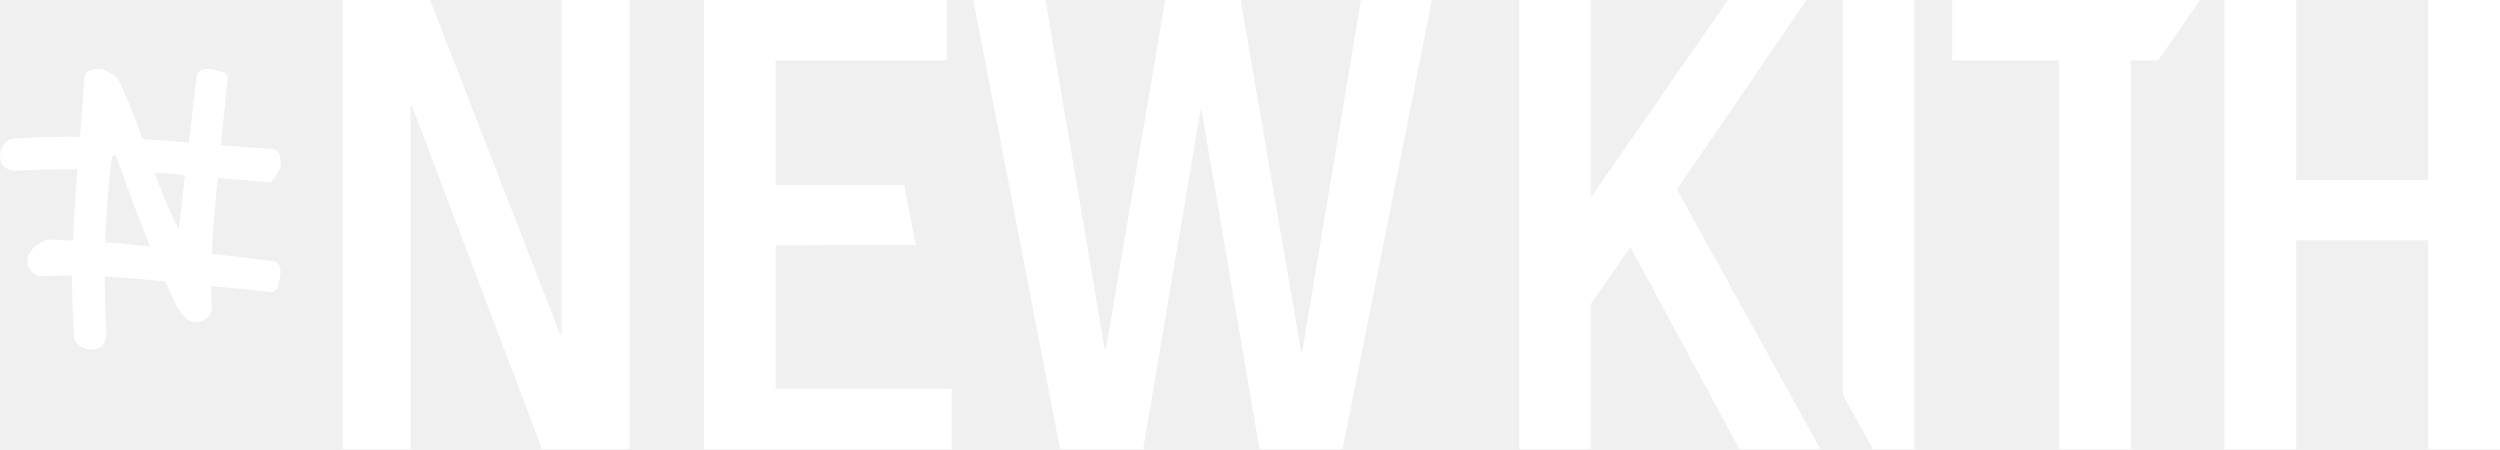
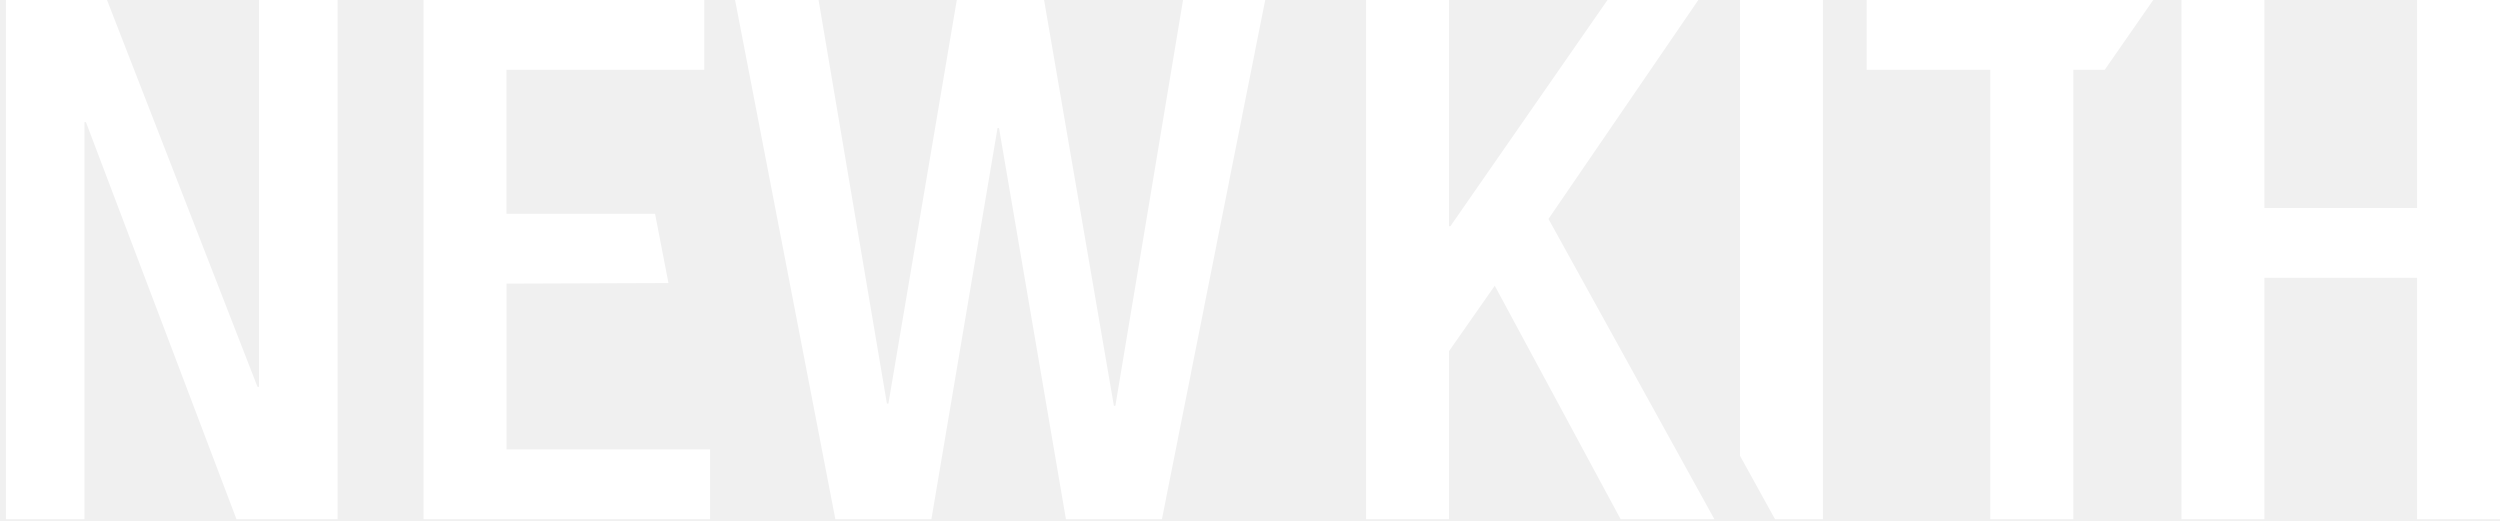
- <svg xmlns="http://www.w3.org/2000/svg" id="logo" data-name="logo" viewBox="0 0 1195.81 214.84">
-   <defs>
-     <style>.cls-1{fill:white}</style>
-   </defs>
-   <path class="cls-1" d="M134.51 125.07l-7.81-.91-21.51-2.59c.27-6.95.81-14.66 1.57-23.12.32-4 .75-8.14 1.18-12.45 0-.27.06-.49.06-.76l25.28 2.21.32-.16q4.93-6 4.53-9.06c0-4.36-1.35-6.63-4-6.73q-3.15-.25-24.58-1.89c1-10.83 2.15-21.67 3.29-32.45a4 4 0 00-2.38-2.53c-.37-.11-1.5-.43-3.44-.92a15.38 15.38 0 00-3.83-.54c-3.13 0-4.91 1.19-5.23 3.61-1.4 11.59-2.64 22.16-3.72 31.59-2.75-.22-5.71-.43-8.78-.7-4.64-.38-9.11-.65-13.37-.92-4.64-13-8.57-22.74-11.91-29-4-3.29-7.06-4.8-9.11-4.53-4.37 0-6.58 1.35-6.69 4-.21 2.32-1 11.81-2.26 28.41-1.67-.06-3.23-.06-4.8-.06-7.38 0-14.44.16-21.23.54-2.05.11-4.05.27-6 .38a5.85 5.85 0 00-4.36 2.91c-.43.92-1.35 1.62-1.62 3.45-.57 1.15.02 3.55.29 5.15s3.66 4 7.17 3.84q14.31-.72 28.13-.7h1.24v.06c-.1 1.51-.27 3-.37 4.63-.65 8.25-1.14 16-1.51 23-.11 2.21-.22 4.37-.27 6.47-4-.16-12.08-.65-12.62-.43a14 14 0 00-1.56.75c-5.07 2.53-7.6 5.71-7.6 9.43a7.22 7.22 0 002.16 5.18 6.37 6.37 0 005.12 2.1c4.09-.27 8.25-.38 12.5-.38h1.57v2c0 7.38.21 14.44.59 21.23.11 2.05.21 4.05.32 6a6 6 0 002.91 4.36c1 .49 1.62 1.35 3.45 1.62 1.19.59 3.61 0 5.18-.27s4-3.61 3.93-7.17c-.48-9.27-.75-18.33-.75-27.27 8.62.48 18.22 1.24 28.83 2.37 2 4.42 3.89 8.35 5.66 11.86 2.54 5.06 5.72 7.6 9.49 7.6a7.37 7.37 0 005.17-2.16 6.17 6.17 0 002-5.12c-.16-3.29-.27-6.58-.27-10 9.76.92 19.52 1.89 29.22 2.91a3.73 3.73 0 002.53-2.32c.11-.38.43-1.51.92-3.45a15.79 15.79 0 00.54-3.82c.05-3.09-1.14-4.87-3.57-5.25zm-69.8-8.14l-3.23-.37-7.28-.43c.16-4.69.38-9.38.65-14 .43-7 1-13.8 1.78-20.49v-.21c.11-1.51.32-3 .48-4.53.22-1.67.76-2.53 1.62-2.53.38 0 .65.32.92 1.07.75 2.11 1.51 4.16 2.21 6.2v.16c2 5.34 3.83 10.46 5.66 15.31s3.67 9.6 5.34 14c1 2.48 1.94 4.8 2.85 7.06-1.34-.16-2.64-.27-3.88-.43zm27.17-28.78c-.7 6-1.29 11.43-1.83 16.23-.27 1.88-.43 3.71-.65 5.44-.75-1.35-1.51-2.86-2.26-4.42-1.89-3.83-3.83-8.25-5.83-13.37-1.18-2.91-2.42-6.09-3.61-9.43 1.08.11 3.72.32 7.39.65 2.42.21 4.9.48 7.27.75-.16 1.4-.36 2.8-.48 4.15zM730.54.19h34.3v93.59h.58l65-93.59H868l-62 90.58L874.64 215h-38.8l-52.07-96.58-18.93 27.07V215h-34.3zM167.77.19h41.82l62.28 160.08h.59V.19H305V215h-41.85L200.87 50.73h-.61V215h-32.49zM340.57.19H456.7v28.88h-81.83v59.59h61.48l5.54 28.64-67 .24v68.6h84.21V215H340.57zM469.44.19H504l28.28 167h.61l28.3-167h36.11l28.89 167.9h.61l28-167.9h34L646.06 215h-39.72L578.66 53.16h-.61L550.68 215h-39.74zM885.25.19h34.3V215h-19.82l-14.48-26.2zM988.79 29.07h-51.13V.19h118.55l-20.06 28.88h-13V215h-34.36zM1067.9.19h34.3v86.07h63.19V.19h34.3V215h-34.3v-99.86h-63.19V215h-34.3z" transform="translate(-3.88 -.19)" />
+ <svg xmlns="http://www.w3.org/2000/svg" id="logo" data-name="logo" fill="none" viewBox="0 0 173 36">
+   <path d="M94.534 0h5.737v15.653h.097L111.239 0h6.285l-10.369 15.15 11.48 20.777h-6.489l-8.709-16.153-3.166 4.527v11.626h-5.737V0zM.41 0h6.995l10.416 26.773h.1V0h5.442v35.927h-7L5.947 8.453h-.102v27.474H.41V0zM29.311 0h19.423v4.83H35.048v9.967h10.283l.926 4.79-11.205.04V31.1h14.084v4.827H29.31V0zM50.865 0h5.78l4.73 27.93h.102L66.21 0h6.04l4.832 28.081h.102L81.867 0h5.686l-7.148 35.927h-6.643L69.132 8.86h-.102l-4.577 27.068h-6.647L50.866 0zM120.41 0h5.736v35.927h-3.315l-2.421-4.382V0zM137.727 4.83h-8.552V0h19.828l-3.355 4.83h-2.174v31.097h-5.747V4.83zM150.958 0h5.737v14.395h10.568V0H173v35.927h-5.737V19.226h-10.568v16.701h-5.737V0z" fill="#fff" />
</svg>
